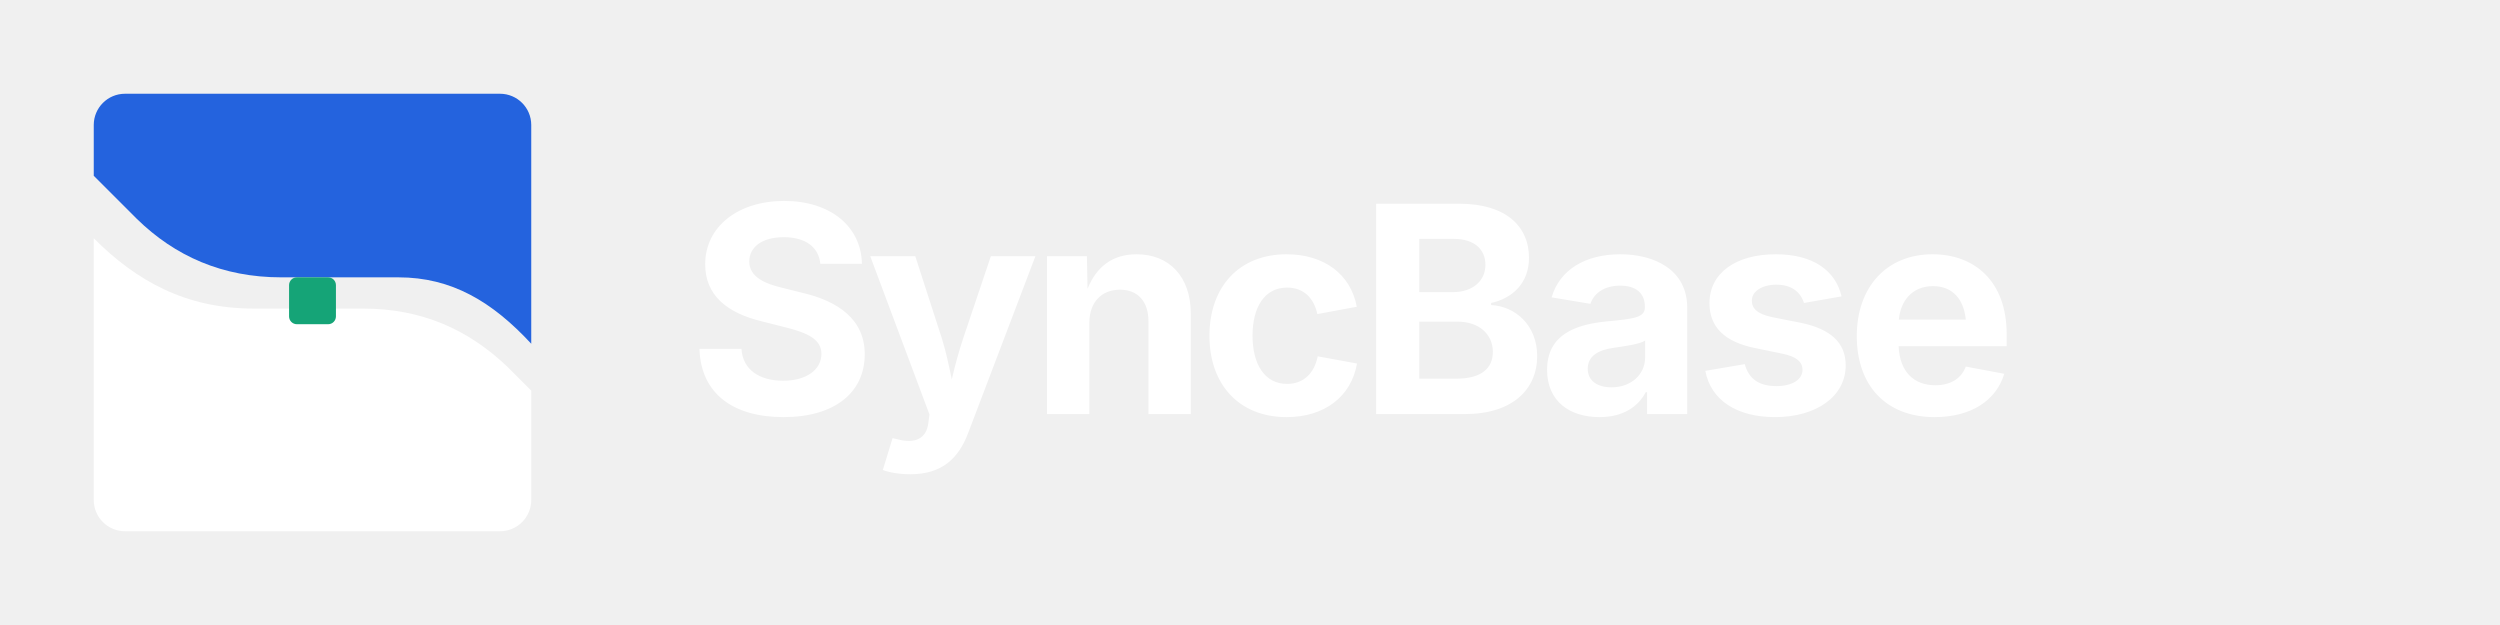
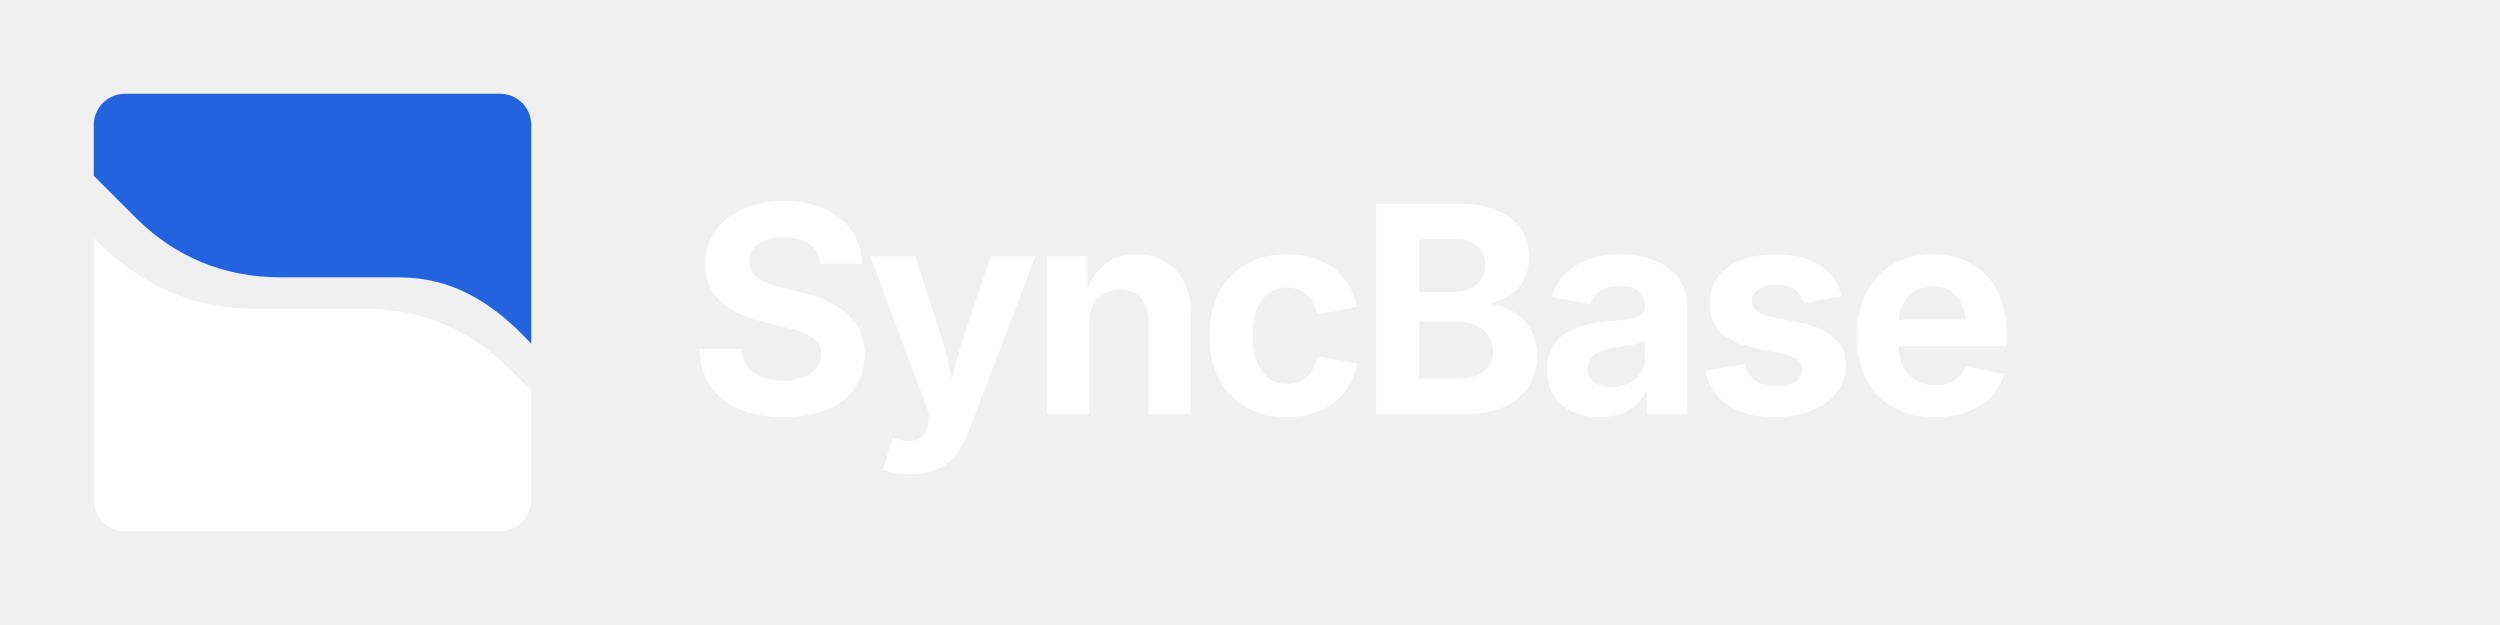
<svg xmlns="http://www.w3.org/2000/svg" viewBox="0 0 320 80" role="img" aria-labelledby="title desc">
  <g transform="translate(8 8)">
    <path fill="#2463DE" d="M8 4h48a4 4 0 0 1 4 4v28c-5-5.4-10.2-8.5-17-8.5H28c-7.5 0-13.6-2.7-18.5-7.5L4 14.5V8a4 4 0 0 1 4-4Z" />
    <path fill="#FFFFFF" d="M4 22.5C9.5 28 15.8 31.5 24.5 31.5h14c7.5 0 13.5 2.7 18.5 7.5l3 3v14a4 4 0 0 1-4 4H8a4 4 0 0 1-4-4V22.5Z" />
-     <rect width="6" height="6" x="29" y="27.5" fill="#15A477" rx="1" />
  </g>
  <text x="88" y="53" fill="#FFFFFF" font-family="Pretendard Variable, Pretendard, -apple-system, BlinkMacSystemFont, Segoe UI, sans-serif" font-size="37" font-weight="750" letter-spacing="-1.4">SyncBase</text>
</svg>
